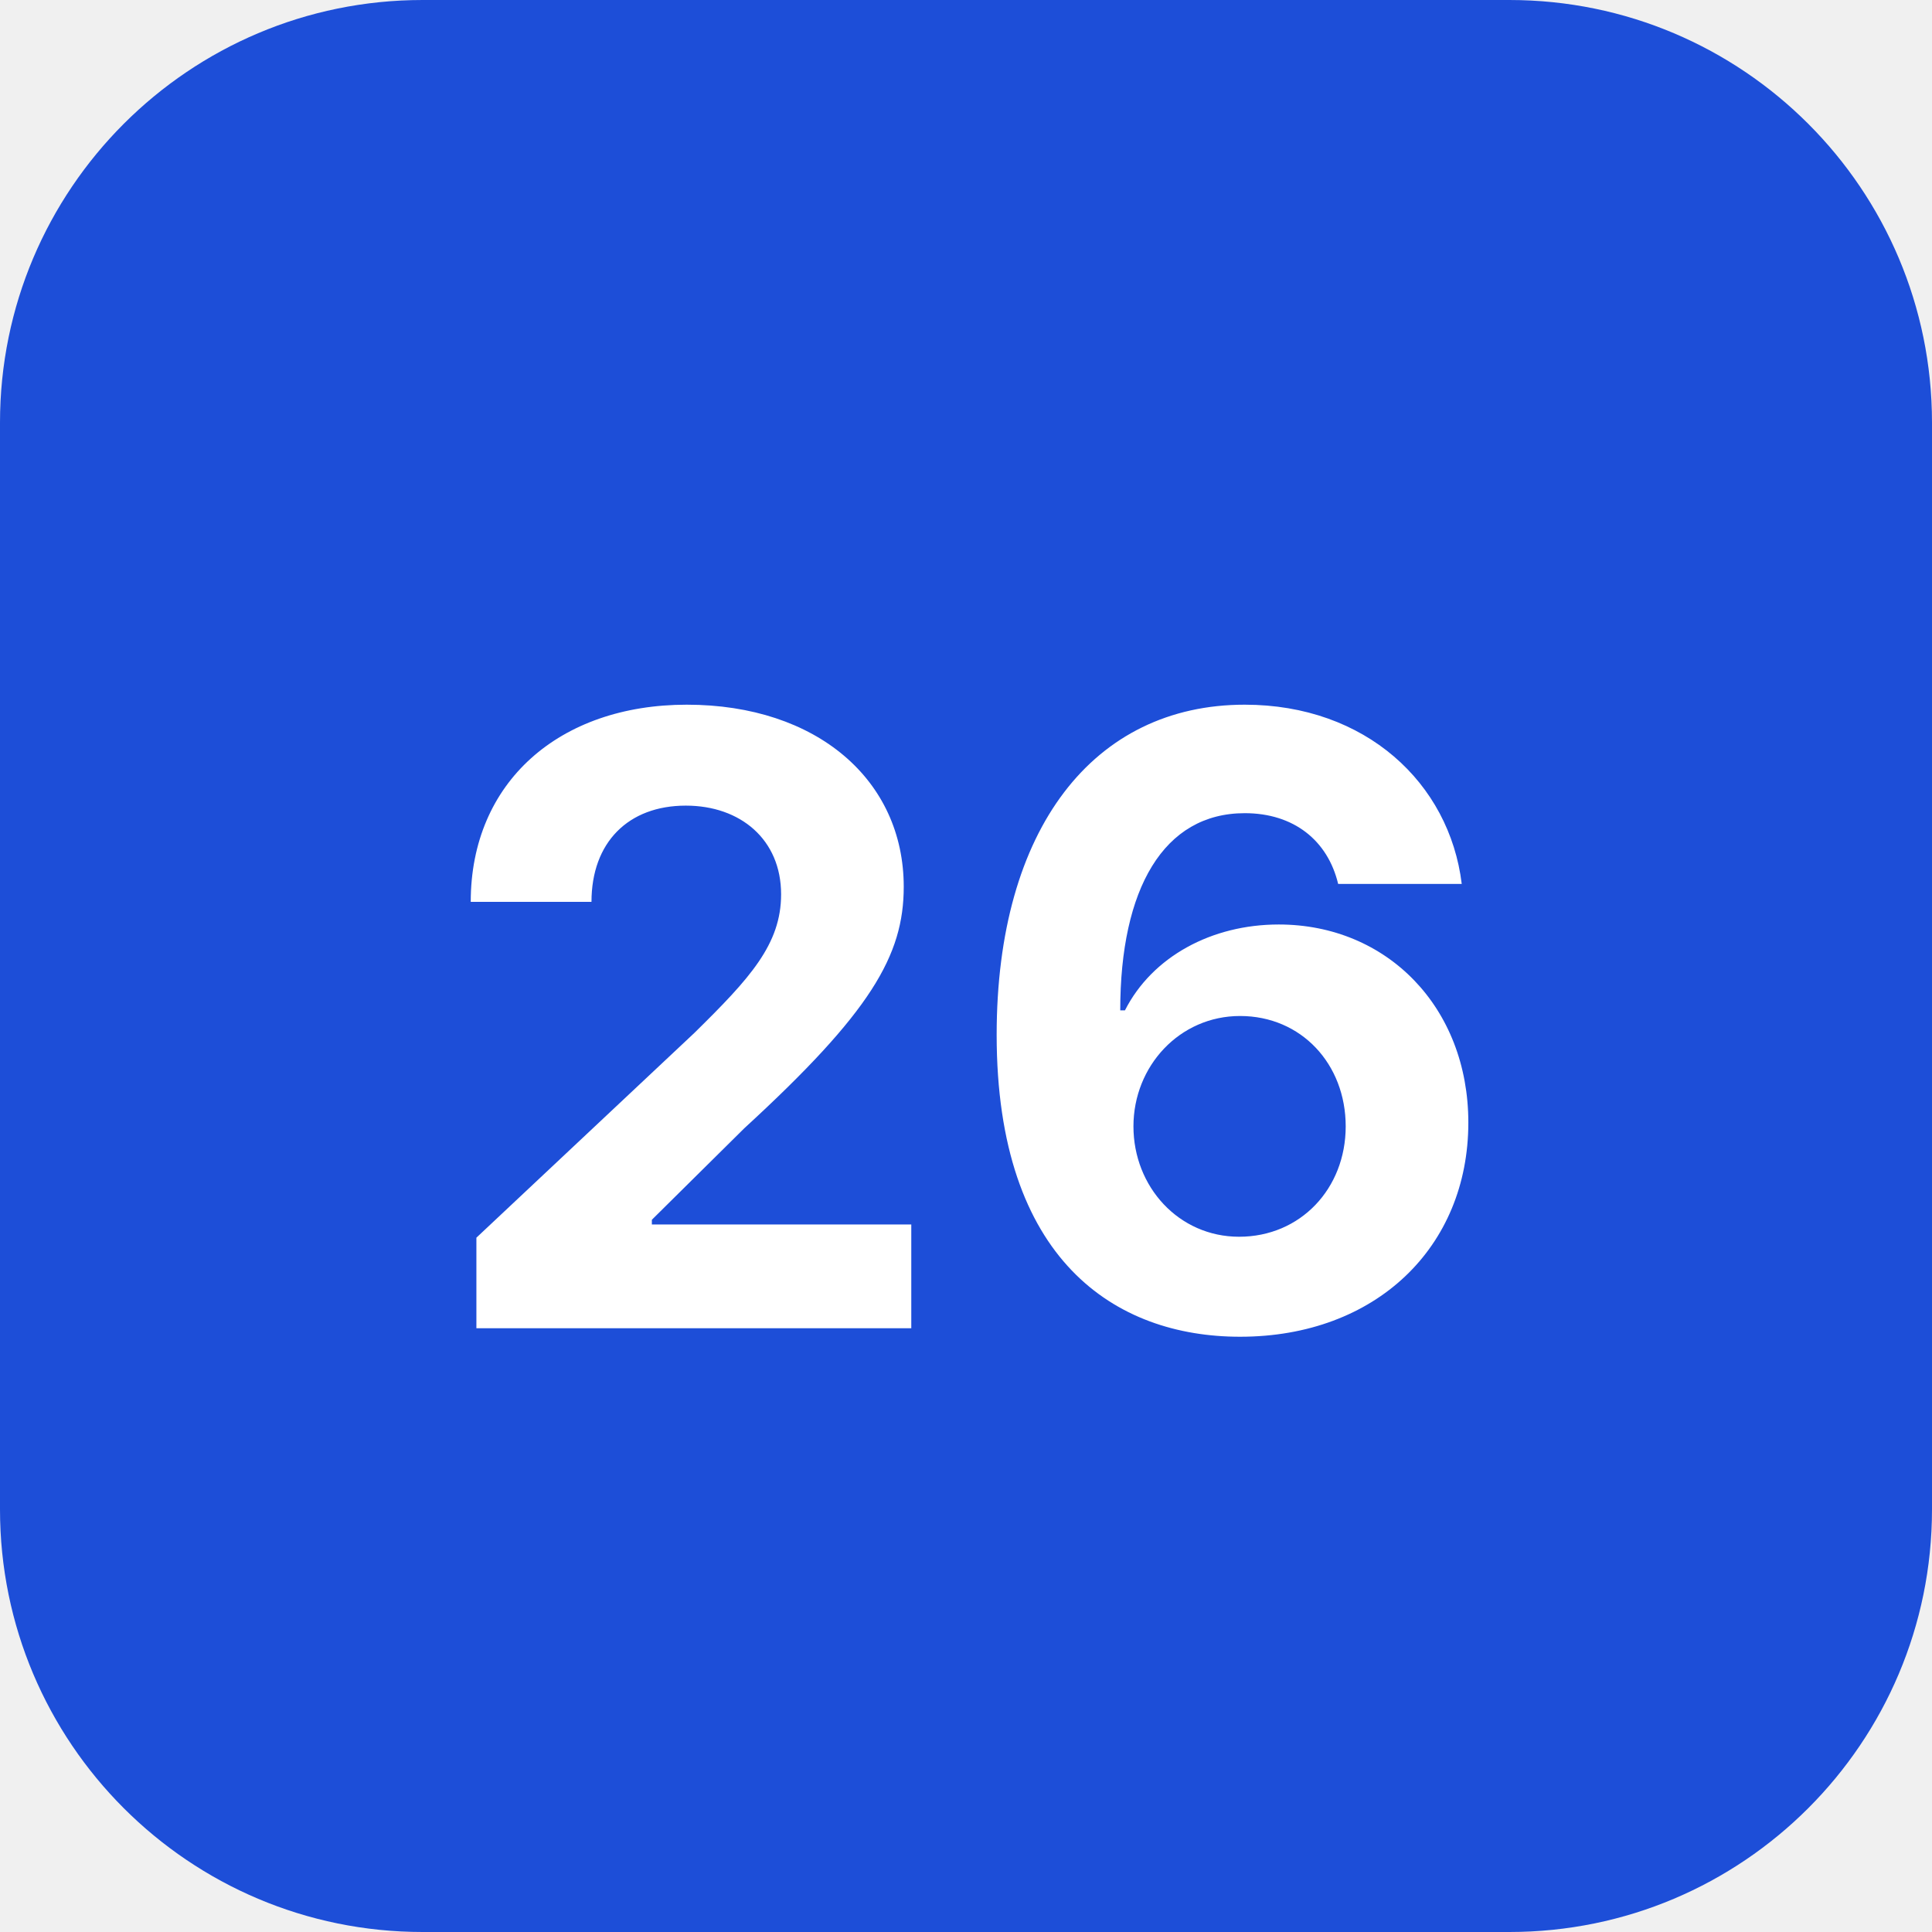
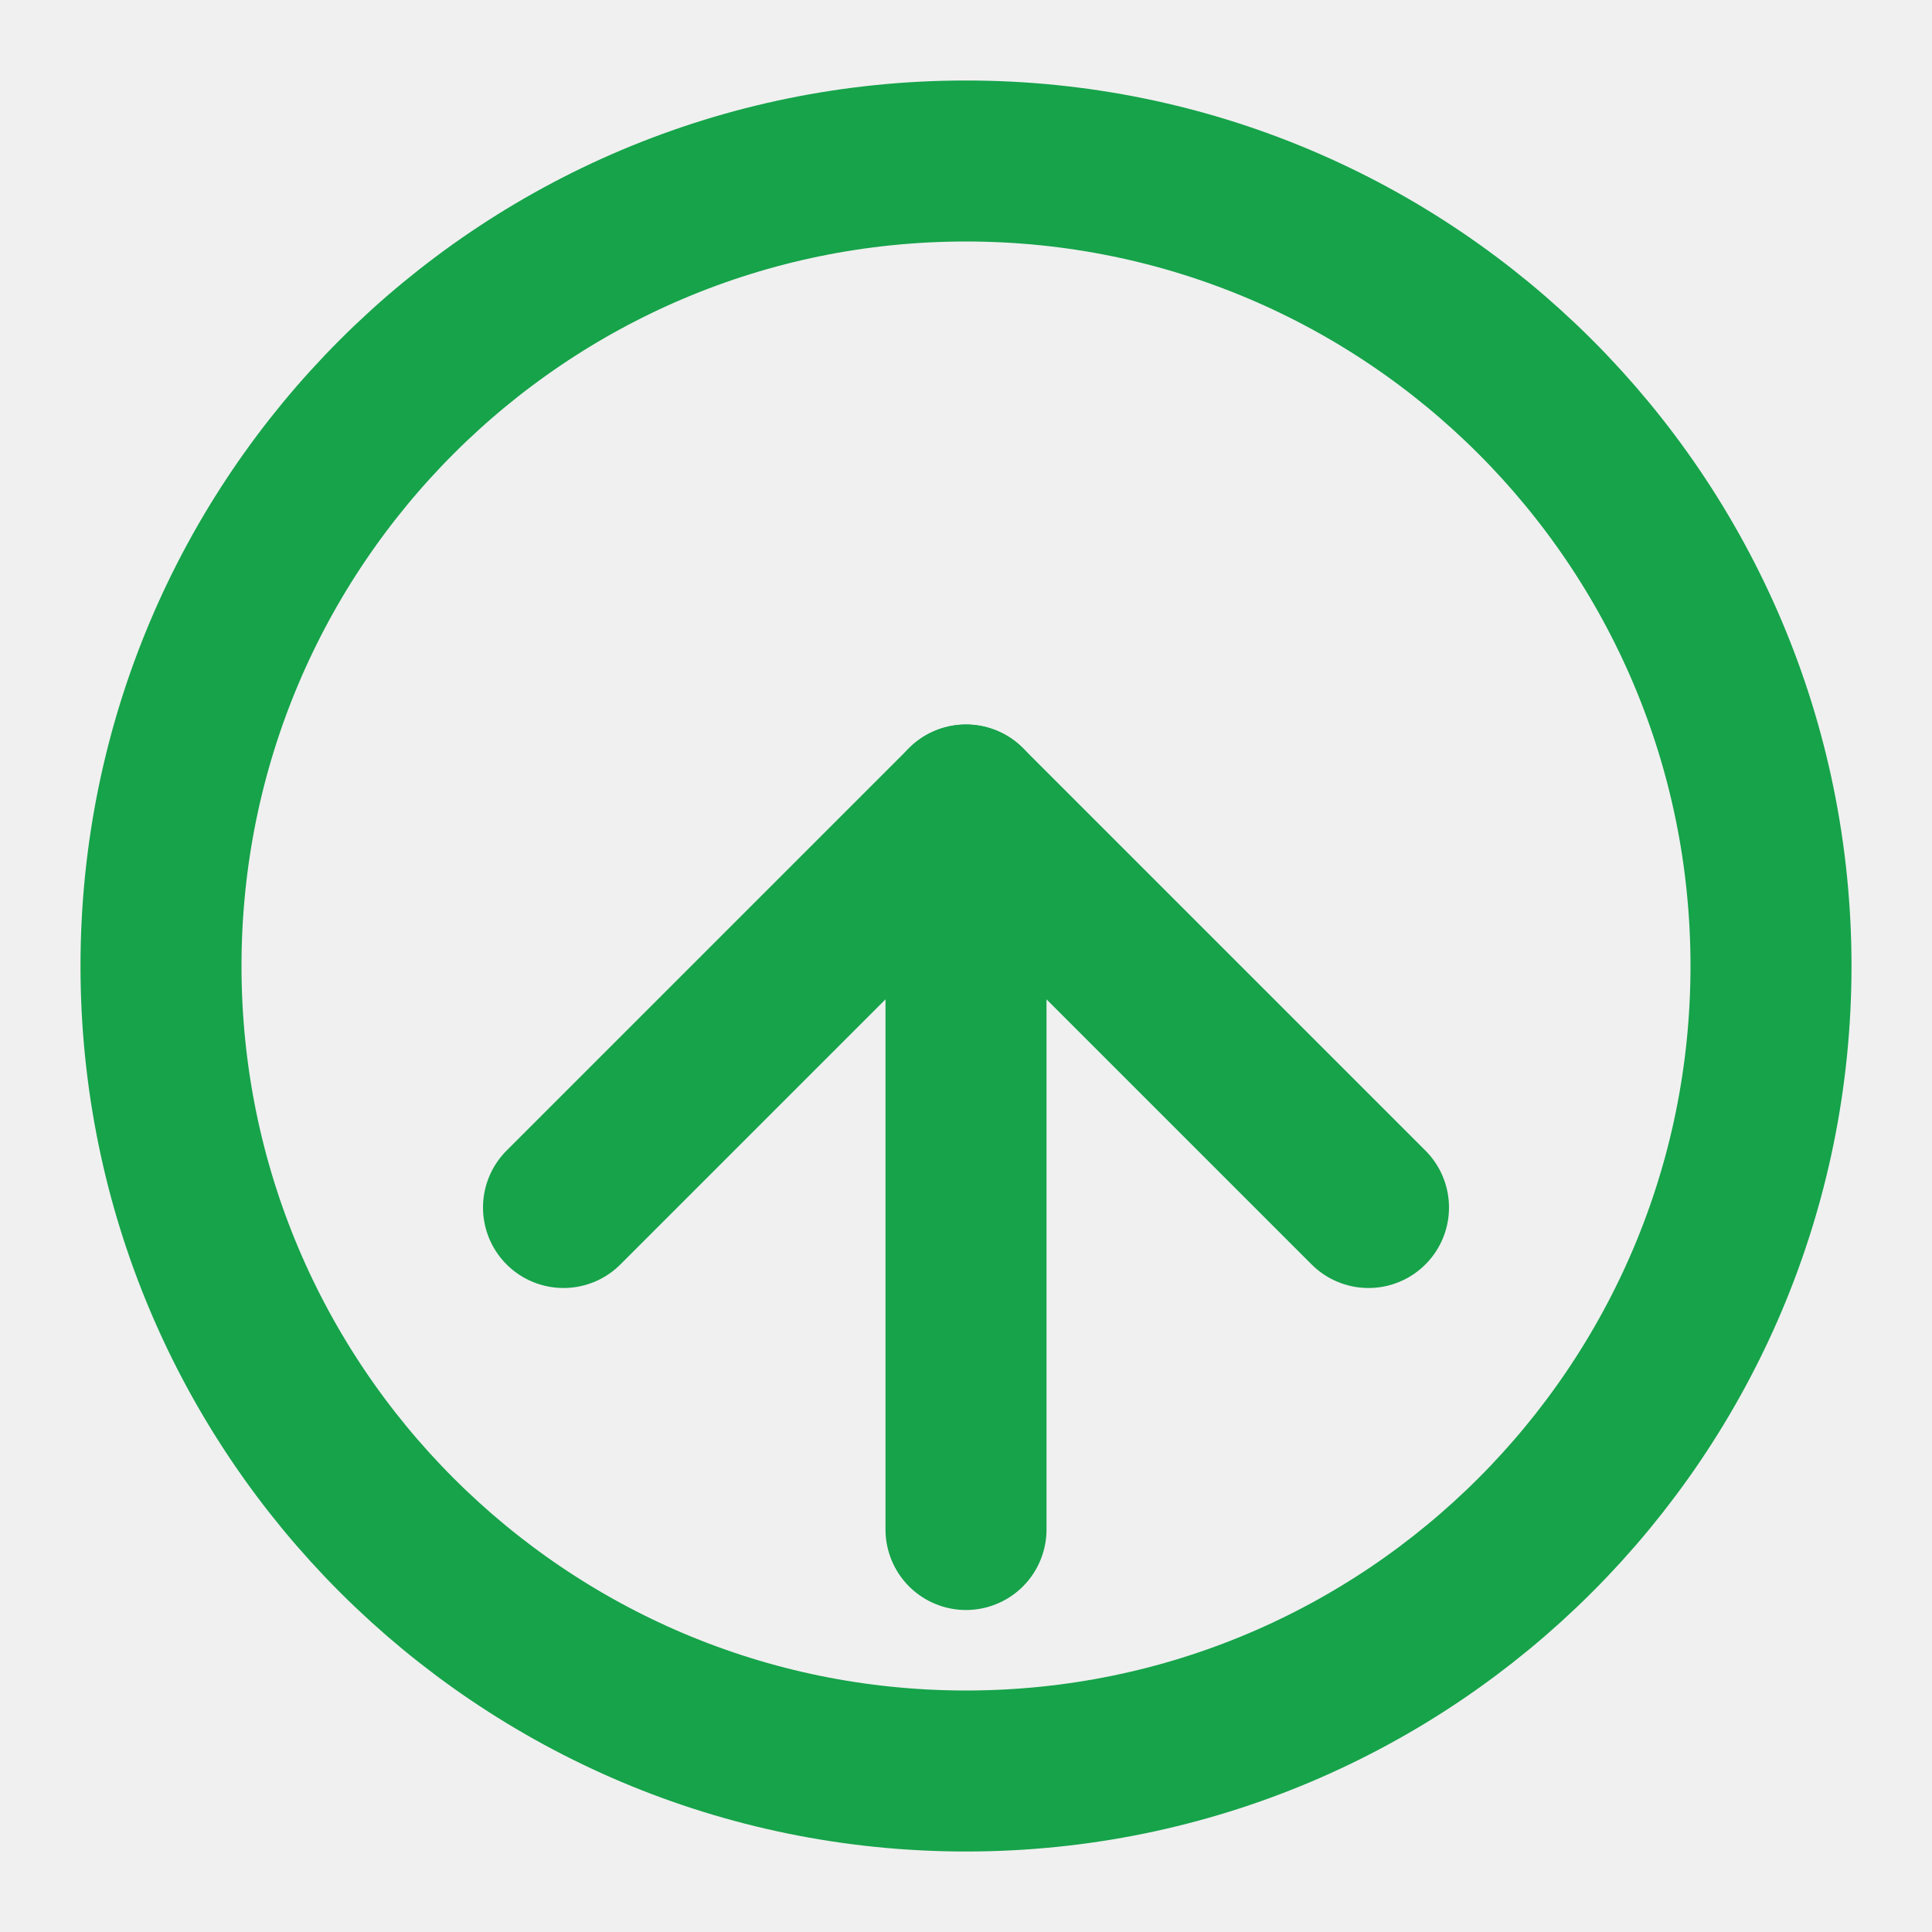
- <svg xmlns="http://www.w3.org/2000/svg" viewBox="0 0 32 32">
-   <rect width="32" height="32" rx="7" fill="#1d4ed8" />
-   <text x="16" y="22" font-family="Inter, sans-serif" font-size="14" font-weight="700" fill="#ffffff" text-anchor="middle">26</text>
+ <svg xmlns="http://www.w3.org/2000/svg" viewBox="0 0 24 24" fill="none" stroke="#16a34a" stroke-width="2" stroke-linecap="round" stroke-linejoin="round">
+   <path d="M12 2a10 10 0 0 1 10 10c0 5.523-4.477 10-10 10S2 17.523 2 12A10 10 0 0 1 12 2z" />
+   <path d="M7 15l5-5 5 5" />
+   <path d="M12 10v9" />
</svg>
